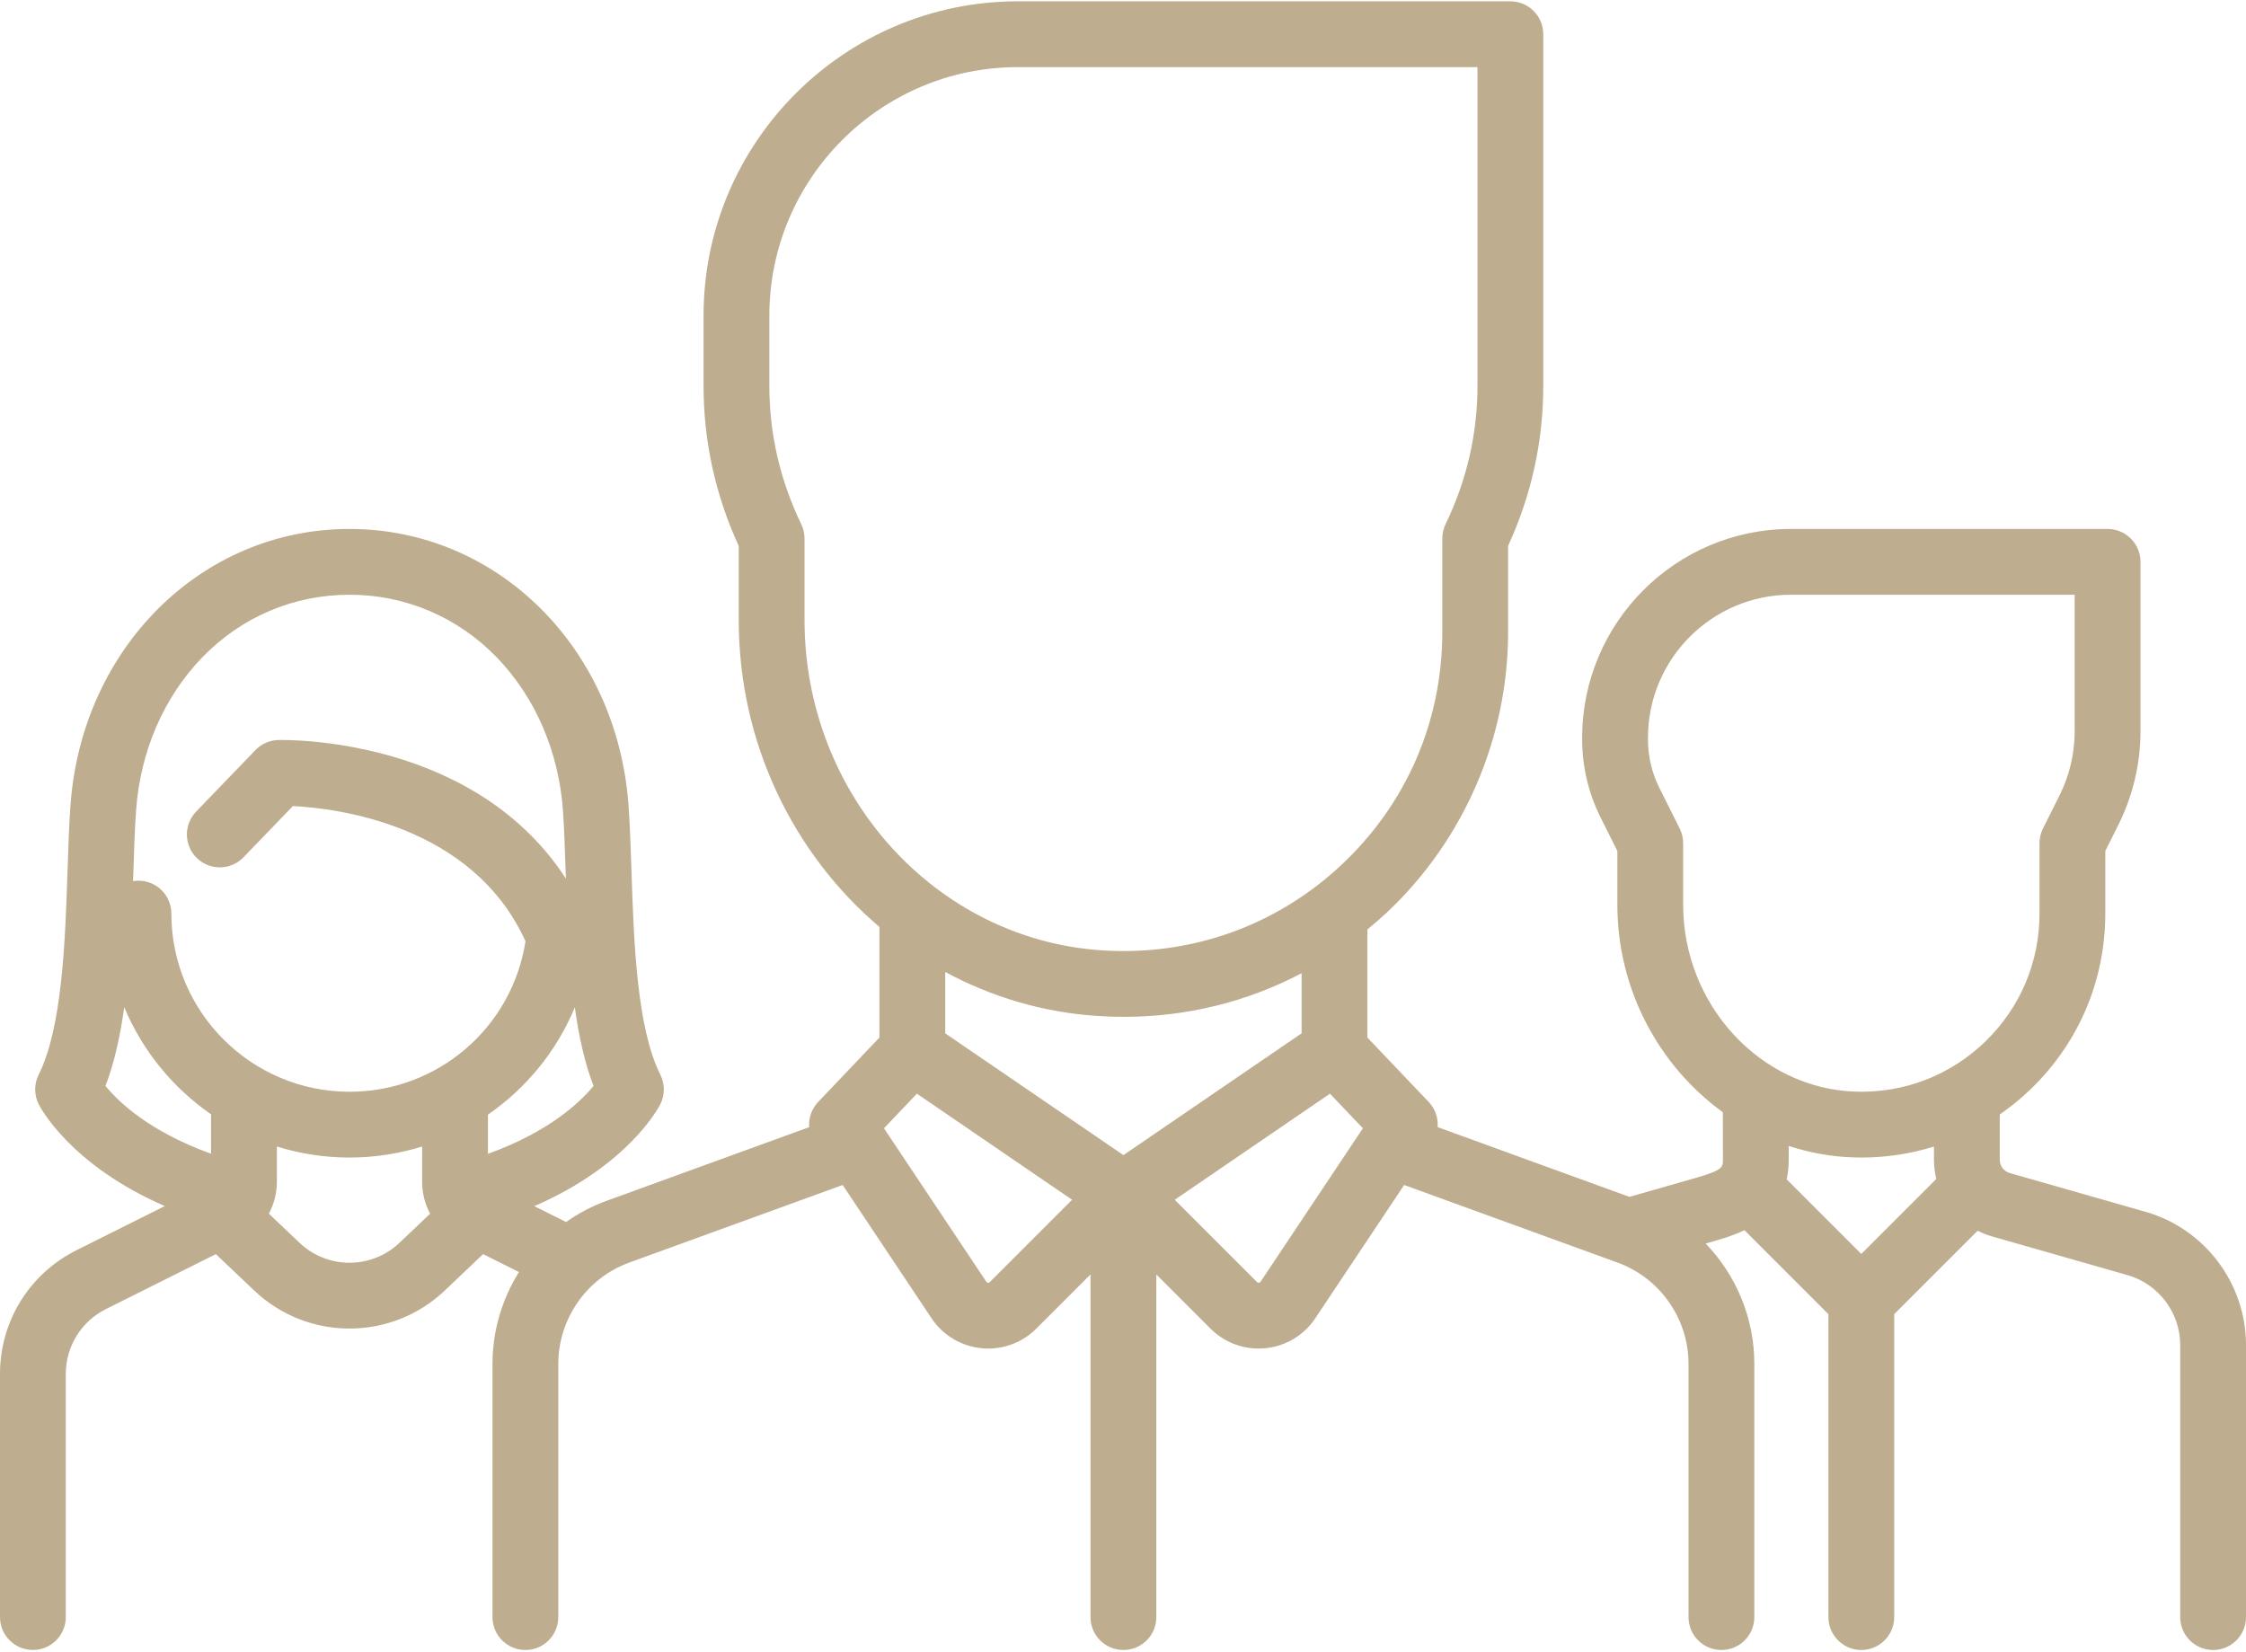
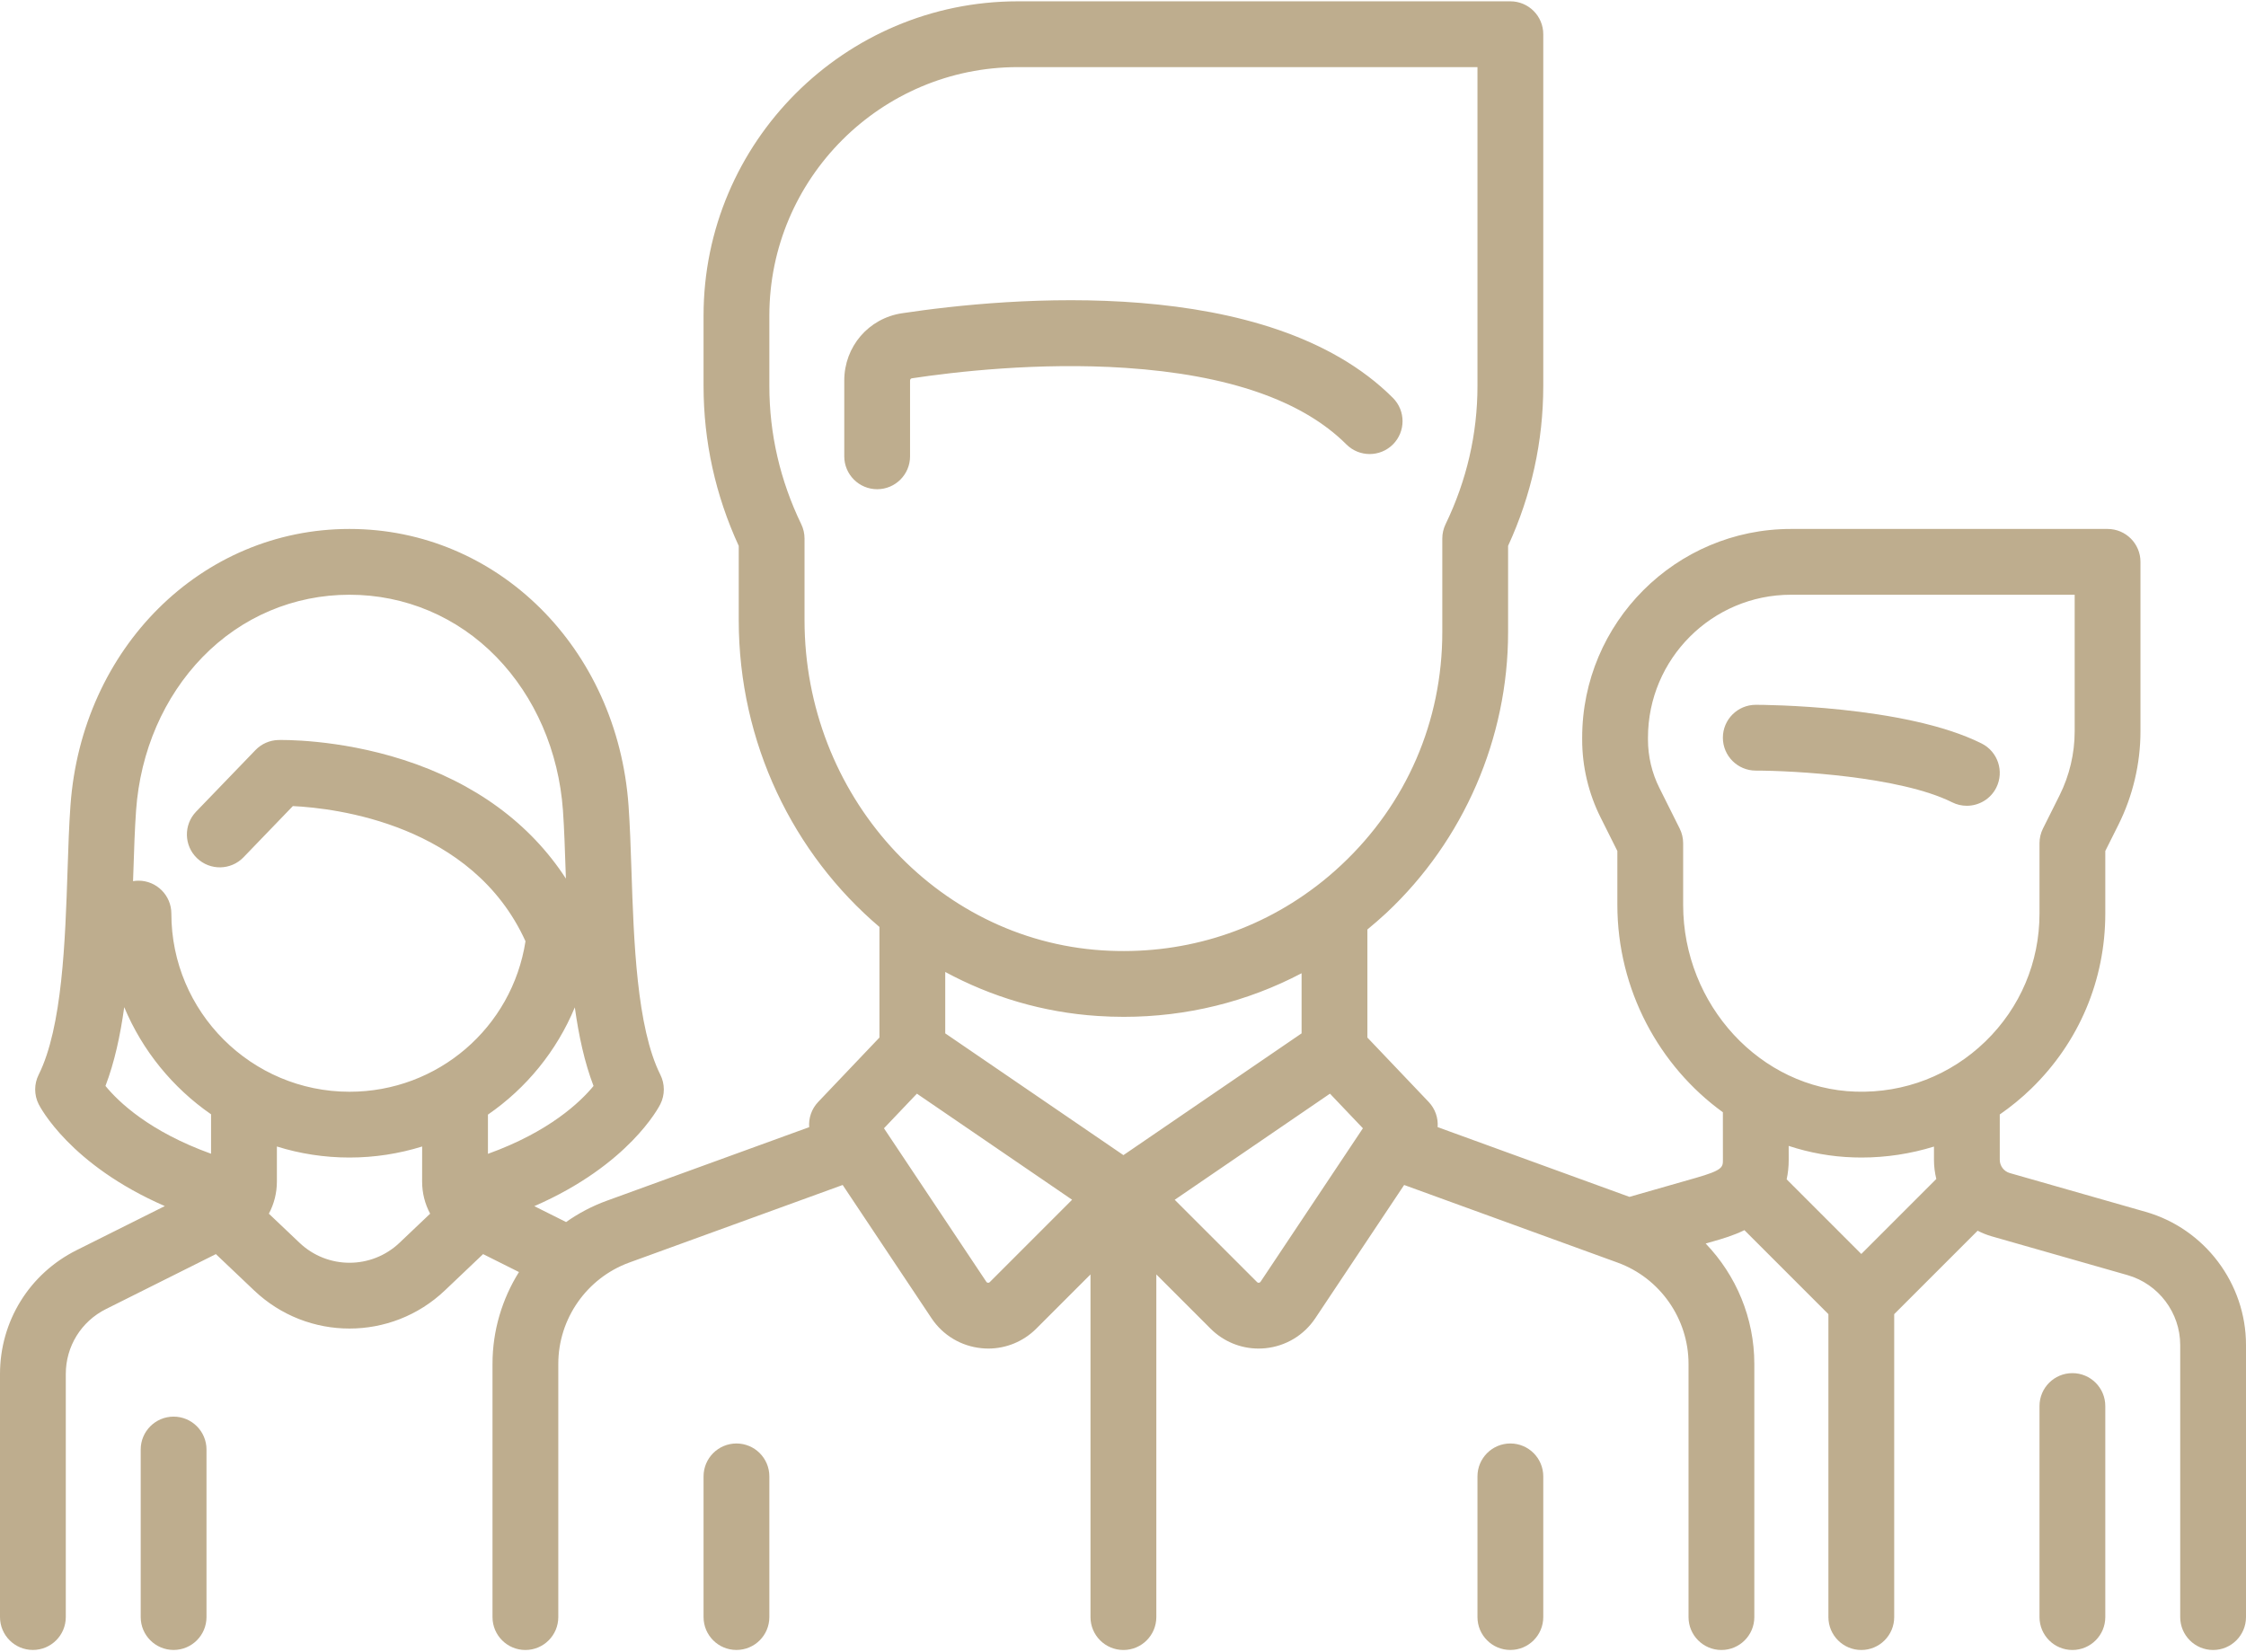
<svg xmlns="http://www.w3.org/2000/svg" width="68" height="50" viewBox="0 0 68 50" fill="none">
+   <path d="M59.994 22.511C57.68 21.354 53.342 21.341 53.158 21.341C52.608 21.341 52.162 21.787 52.162 22.337C52.162 22.887 52.608 23.333 53.158 23.333C54.278 23.333 57.528 23.506 59.103 24.293C59.246 24.365 59.398 24.398 59.548 24.398C59.913 24.398 60.265 24.196 60.44 23.848C60.686 23.355 60.486 22.757 59.994 22.511Z" fill="#BEAD8E" />
  <path d="M64.96 36.693L60.846 35.518C60.669 35.467 60.545 35.302 60.545 35.118V33.745C60.879 33.513 61.199 33.253 61.497 32.964C62.943 31.56 63.74 29.677 63.74 27.662V25.767L64.138 24.972C64.574 24.099 64.805 23.121 64.805 22.145V17.012C64.805 16.462 64.359 16.016 63.809 16.016H54.223C50.738 16.016 47.902 18.852 47.902 22.337V22.396C47.902 23.208 48.094 24.021 48.457 24.747L48.967 25.767V27.394C48.967 29.973 50.238 32.286 52.162 33.678L52.163 35.117C52.163 35.339 52.163 35.431 51.34 35.666L49.333 36.24L43.526 34.128C43.547 33.854 43.454 33.576 43.255 33.366L41.399 31.416V28.144C41.595 27.982 41.788 27.816 41.976 27.641C44.317 25.447 45.659 22.349 45.659 19.142V16.528C46.366 14.99 46.724 13.363 46.724 11.686V1.036C46.724 0.486 46.278 0.04 45.728 0.04H30.817C25.57 0.04 21.301 4.309 21.301 9.556V11.687C21.301 13.363 21.659 14.991 22.366 16.529V18.777C22.366 22.501 24.022 25.855 26.626 28.067V31.416L24.771 33.366C24.571 33.576 24.478 33.855 24.499 34.129L18.371 36.357C17.927 36.518 17.514 36.737 17.139 37.002L16.177 36.521C19.042 35.274 19.949 33.52 19.993 33.433C20.133 33.153 20.133 32.822 19.993 32.542C19.274 31.106 19.188 28.474 19.118 26.358C19.095 25.654 19.072 24.989 19.03 24.396C18.691 19.619 15.059 16.016 10.581 16.016C6.104 16.016 2.472 19.619 2.133 24.396C2.09 24.989 2.068 25.654 2.045 26.359C1.975 28.474 1.888 31.106 1.17 32.542C1.03 32.822 1.03 33.153 1.17 33.433C1.214 33.52 2.119 35.27 4.99 36.519L2.317 37.855C0.888 38.57 0 40.007 0 41.604V48.963C0 49.513 0.446 49.959 0.996 49.959C1.546 49.959 1.992 49.513 1.992 48.963V41.604C1.992 40.766 2.458 40.012 3.208 39.637L6.536 37.973L7.694 39.073C8.504 39.843 9.542 40.227 10.581 40.227C11.62 40.227 12.659 39.843 13.469 39.073L14.626 37.973L15.712 38.516C15.201 39.334 14.911 40.292 14.911 41.297V48.964C14.911 49.514 15.357 49.96 15.907 49.96C16.457 49.96 16.903 49.514 16.903 48.964V41.297C16.903 39.929 17.766 38.697 19.051 38.229L25.513 35.88L28.203 39.915C28.547 40.431 29.098 40.761 29.715 40.822C29.784 40.829 29.852 40.833 29.92 40.833C30.464 40.833 30.986 40.618 31.375 40.229L33.016 38.588V48.964C33.016 49.514 33.462 49.96 34.013 49.96C34.563 49.96 35.009 49.514 35.009 48.964V38.588L36.65 40.229C37.039 40.618 37.56 40.833 38.105 40.833C38.173 40.833 38.242 40.829 38.31 40.823C38.927 40.761 39.478 40.431 39.822 39.915L42.512 35.88L48.974 38.23C50.259 38.697 51.122 39.93 51.122 41.297V48.964C51.122 49.514 51.568 49.96 52.118 49.96C52.668 49.96 53.114 49.514 53.114 48.964V41.297C53.114 39.912 52.564 38.613 51.641 37.653L51.887 37.582C52.135 37.511 52.474 37.414 52.814 37.248L55.357 39.791V48.964C55.357 49.514 55.803 49.96 56.353 49.96C56.904 49.96 57.349 49.514 57.349 48.964V39.791L59.875 37.265C60.009 37.334 60.15 37.391 60.299 37.434L64.413 38.609C65.352 38.877 66.008 39.747 66.008 40.724V48.964C66.008 49.514 66.454 49.96 67.004 49.96C67.554 49.96 68 49.514 68 48.964V40.724C68 38.862 66.75 37.204 64.96 36.693ZM6.39 34.934C4.527 34.263 3.592 33.369 3.193 32.881C3.465 32.17 3.642 31.356 3.761 30.496C4.311 31.813 5.231 32.938 6.39 33.74V34.934ZM12.097 37.629C11.247 38.437 9.916 38.437 9.067 37.629L8.14 36.749C8.297 36.456 8.383 36.124 8.383 35.776V34.715C9.077 34.932 9.816 35.049 10.582 35.049C11.346 35.049 12.085 34.931 12.781 34.715L12.78 35.776C12.78 36.124 12.866 36.456 13.023 36.749L12.097 37.629ZM10.582 33.057C7.607 33.057 5.188 30.637 5.188 27.663C5.188 27.112 4.742 26.666 4.192 26.666C4.136 26.666 4.081 26.672 4.028 26.681C4.031 26.595 4.034 26.51 4.037 26.425C4.059 25.74 4.08 25.093 4.12 24.538C4.247 22.748 4.962 21.099 6.134 19.894C7.316 18.678 8.895 18.008 10.582 18.008C12.268 18.008 13.848 18.678 15.03 19.894C16.201 21.099 16.916 22.748 17.044 24.538C17.083 25.093 17.104 25.739 17.127 26.424C17.129 26.483 17.131 26.543 17.133 26.602C16.049 24.932 14.376 23.702 12.213 23.007C10.215 22.365 8.497 22.405 8.424 22.407C8.163 22.414 7.916 22.523 7.735 22.711L5.938 24.575C5.556 24.971 5.567 25.601 5.963 25.983C6.359 26.365 6.99 26.354 7.372 25.958L8.867 24.407C10.155 24.47 14.298 24.951 15.91 28.5C15.504 31.115 13.257 33.057 10.582 33.057ZM14.773 34.937L14.773 33.749C15.931 32.951 16.853 31.829 17.403 30.502C17.522 31.36 17.698 32.172 17.97 32.882C17.573 33.365 16.634 34.267 14.773 34.937ZM24.358 18.777V16.306C24.358 16.156 24.324 16.008 24.259 15.873C23.618 14.545 23.293 13.137 23.293 11.687V9.557C23.293 5.408 26.669 2.032 30.817 2.032H44.732V11.687C44.732 13.137 44.407 14.545 43.766 15.873C43.701 16.008 43.667 16.156 43.667 16.306V19.142C43.667 21.84 42.583 24.342 40.614 26.187C40.368 26.418 40.113 26.634 39.849 26.835C39.843 26.839 39.837 26.843 39.832 26.847C37.987 28.248 35.728 28.928 33.368 28.776C28.316 28.448 24.358 24.057 24.358 18.777ZM29.967 38.82C29.96 38.827 29.944 38.843 29.911 38.84C29.879 38.837 29.866 38.818 29.861 38.809L26.763 34.163L27.76 33.115L32.459 36.327L29.967 38.82ZM34.013 34.976L28.618 31.289V29.43C30.014 30.184 31.577 30.656 33.239 30.763C33.502 30.78 33.763 30.789 34.023 30.789C35.928 30.789 37.761 30.334 39.407 29.469V31.289L34.013 34.976ZM38.165 38.81C38.159 38.818 38.146 38.837 38.114 38.84C38.081 38.844 38.066 38.827 38.059 38.82L35.566 36.328L40.266 33.115L41.263 34.163L38.165 38.81ZM56.353 37.969L54.093 35.709C54.132 35.53 54.155 35.334 54.155 35.117L54.154 34.697C54.782 34.903 55.443 35.025 56.127 35.045C56.204 35.048 56.28 35.049 56.356 35.049C57.112 35.049 57.85 34.934 58.553 34.717V35.118C58.553 35.316 58.578 35.511 58.624 35.698L56.353 37.969ZM60.11 31.534C59.054 32.558 57.659 33.099 56.187 33.054C53.304 32.968 50.959 30.429 50.959 27.395V25.532C50.959 25.378 50.923 25.225 50.854 25.087L50.239 23.856C50.013 23.405 49.894 22.901 49.894 22.396V22.337C49.894 19.95 51.836 18.008 54.223 18.008H62.813V22.145C62.813 22.814 62.655 23.483 62.356 24.081L61.853 25.087C61.784 25.225 61.748 25.378 61.748 25.532V27.662C61.748 29.134 61.166 30.509 60.11 31.534Z" fill="#BEAD8E" />
+   <path d="M62.744 41.577C62.194 41.577 61.748 42.023 61.748 42.573V48.964C61.748 49.514 62.194 49.96 62.744 49.96C63.294 49.96 63.74 49.514 63.74 48.964V42.573C63.74 42.023 63.294 41.577 62.744 41.577Z" fill="#BEAD8E" />
+   <path d="M5.256 42.894C4.706 42.894 4.26 43.34 4.26 43.89V48.963C4.26 49.513 4.706 49.959 5.256 49.959C5.806 49.959 6.252 49.513 6.252 48.963V43.89C6.252 43.34 5.806 42.894 5.256 42.894Z" fill="#BEAD8E" />
+   <path d="M42.172 12.048C38.405 8.281 30.523 9.001 27.308 9.485C26.296 9.638 25.561 10.495 25.561 11.523V13.817C25.561 14.367 26.007 14.813 26.557 14.813C27.107 14.813 27.553 14.367 27.553 13.817V11.522C27.553 11.489 27.576 11.46 27.605 11.455C28.889 11.261 31.437 10.963 34.077 11.139C37.183 11.346 39.433 12.126 40.764 13.457C41.153 13.845 41.783 13.845 42.172 13.457C42.561 13.068 42.561 12.437 42.172 12.048Z" fill="#BEAD8E" />
+   <path d="M22.297 43.707C21.747 43.707 21.301 44.153 21.301 44.703V48.963C21.301 49.514 21.747 49.959 22.297 49.959C22.847 49.959 23.293 49.514 23.293 48.963V44.703C23.293 44.153 22.847 43.707 22.297 43.707Z" fill="#BEAD8E" />
+   <path d="M45.728 43.707C45.178 43.707 44.732 44.153 44.732 44.703V48.963C44.732 49.514 45.178 49.959 45.728 49.959C46.278 49.959 46.724 49.514 46.724 48.963V44.703C46.724 44.153 46.278 43.707 45.728 43.707Z" fill="#BEAD8E" />
</svg>
